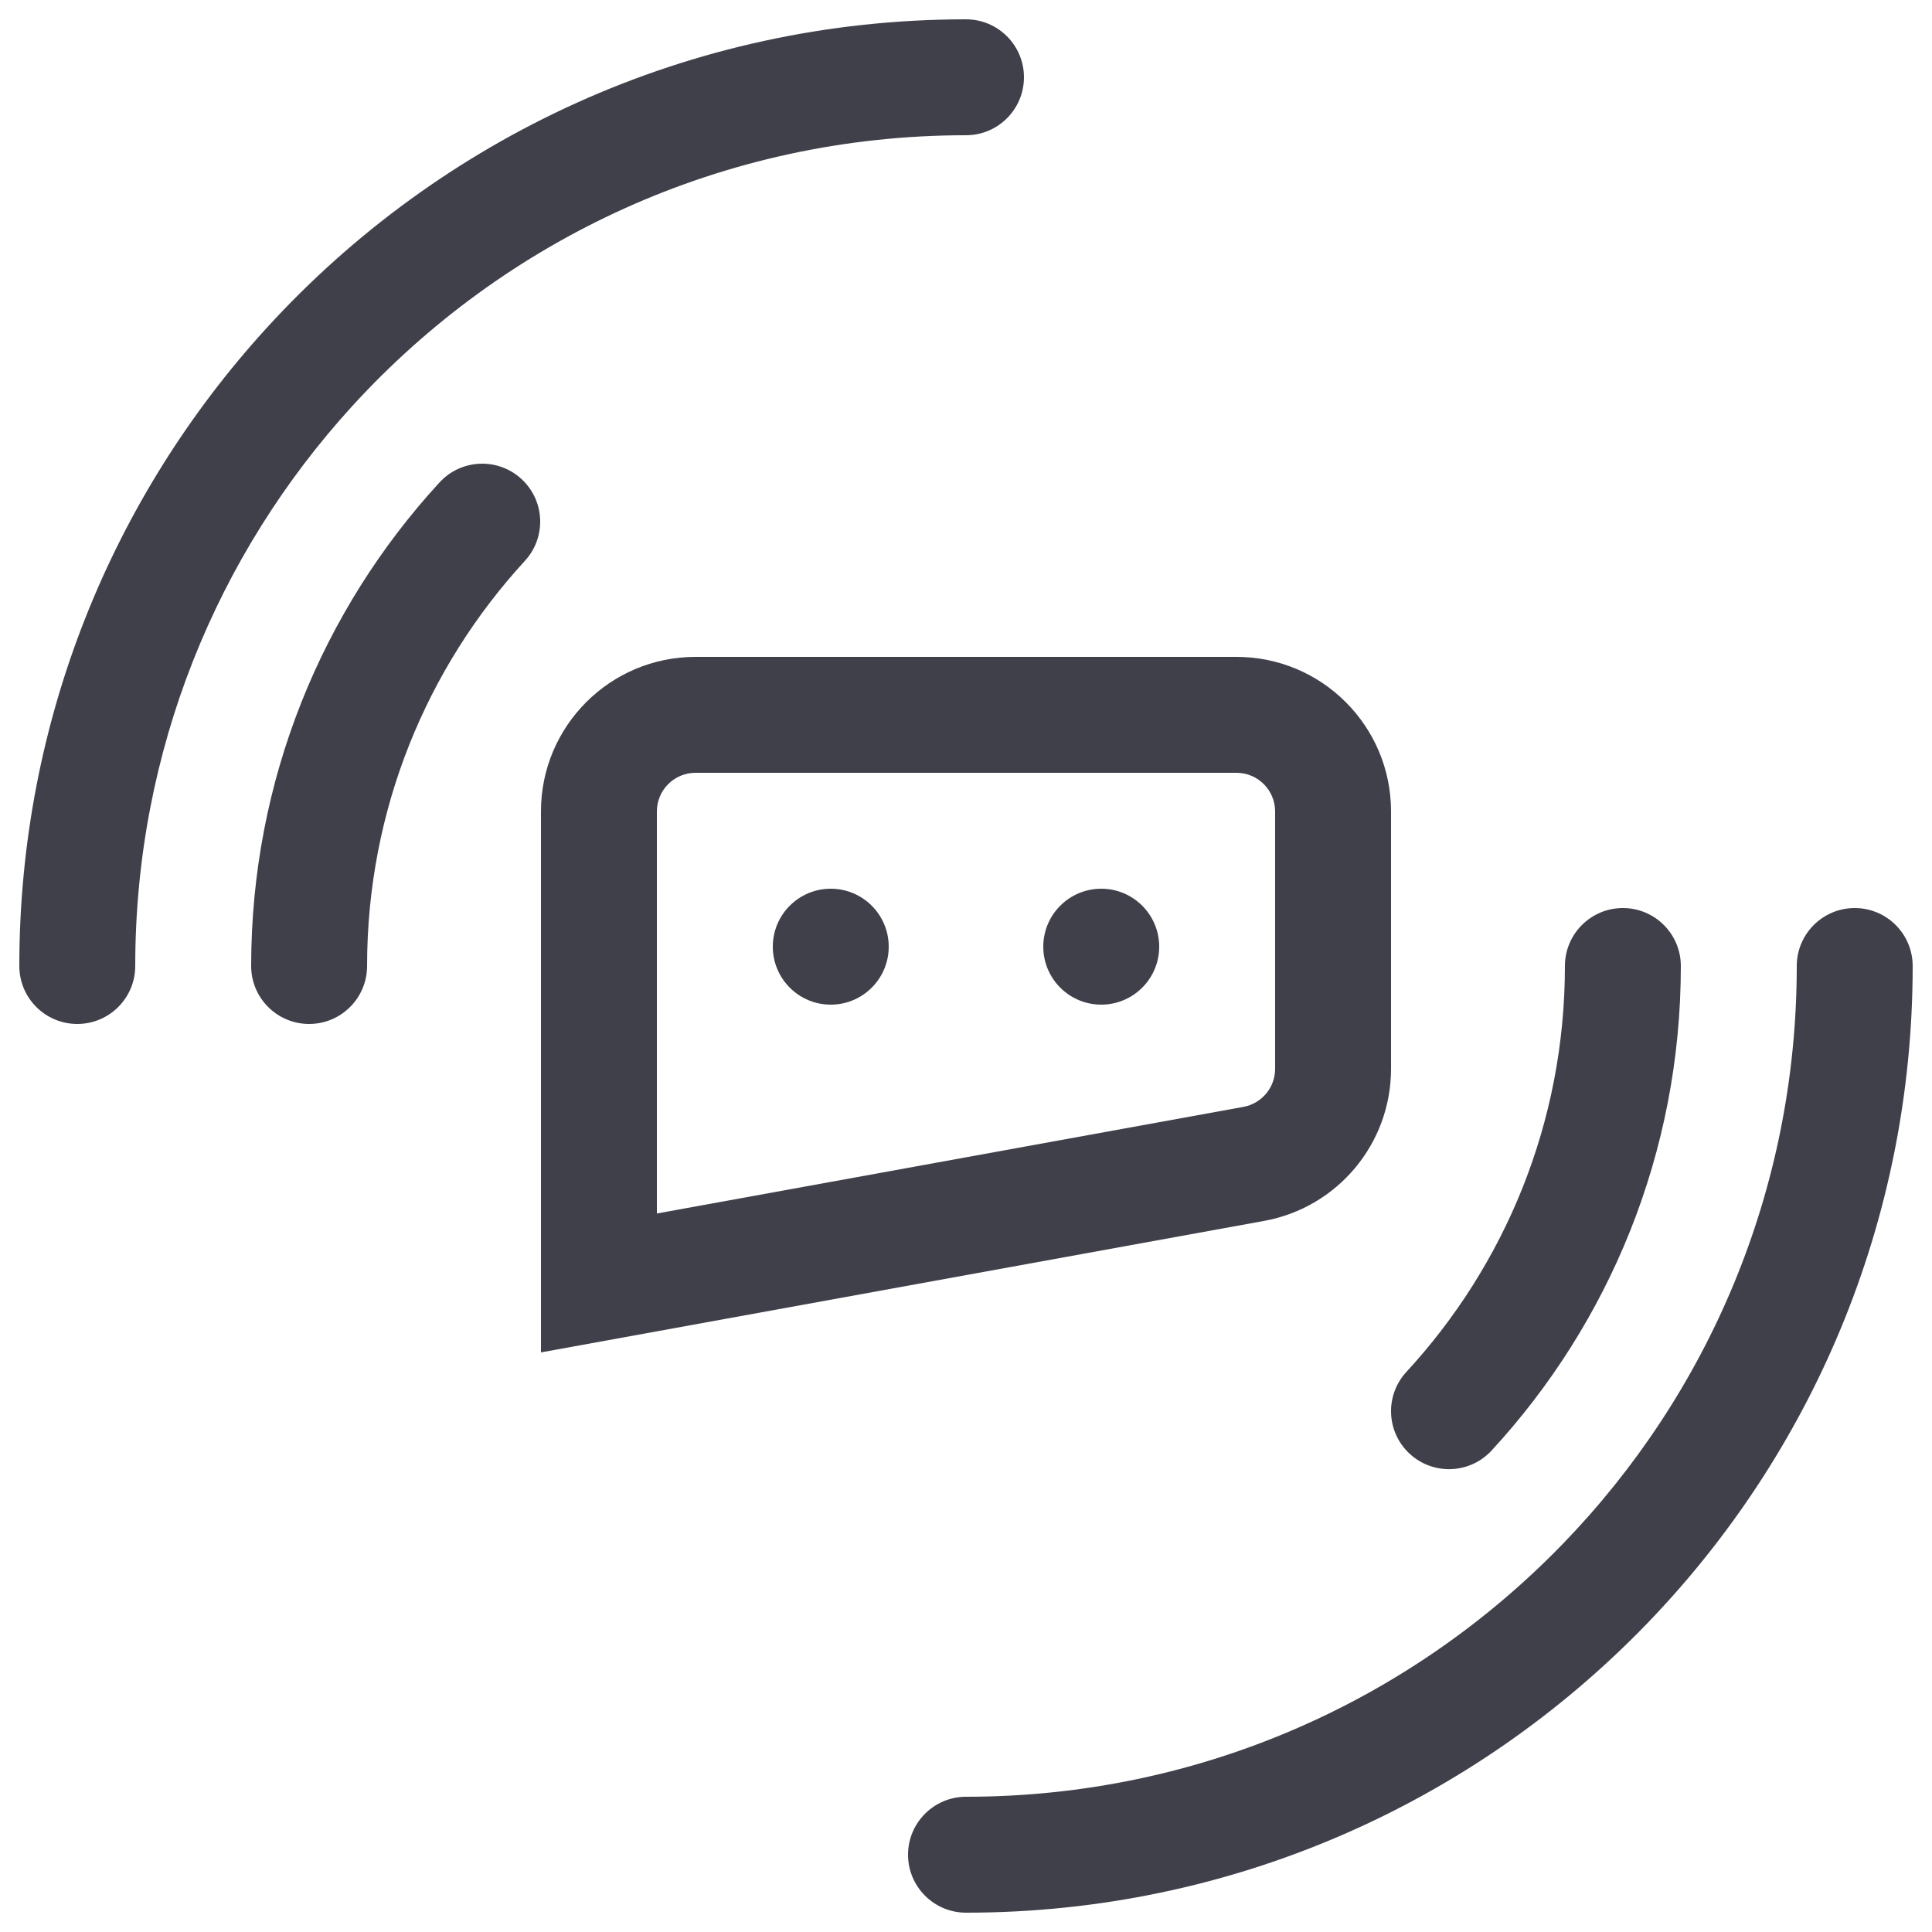
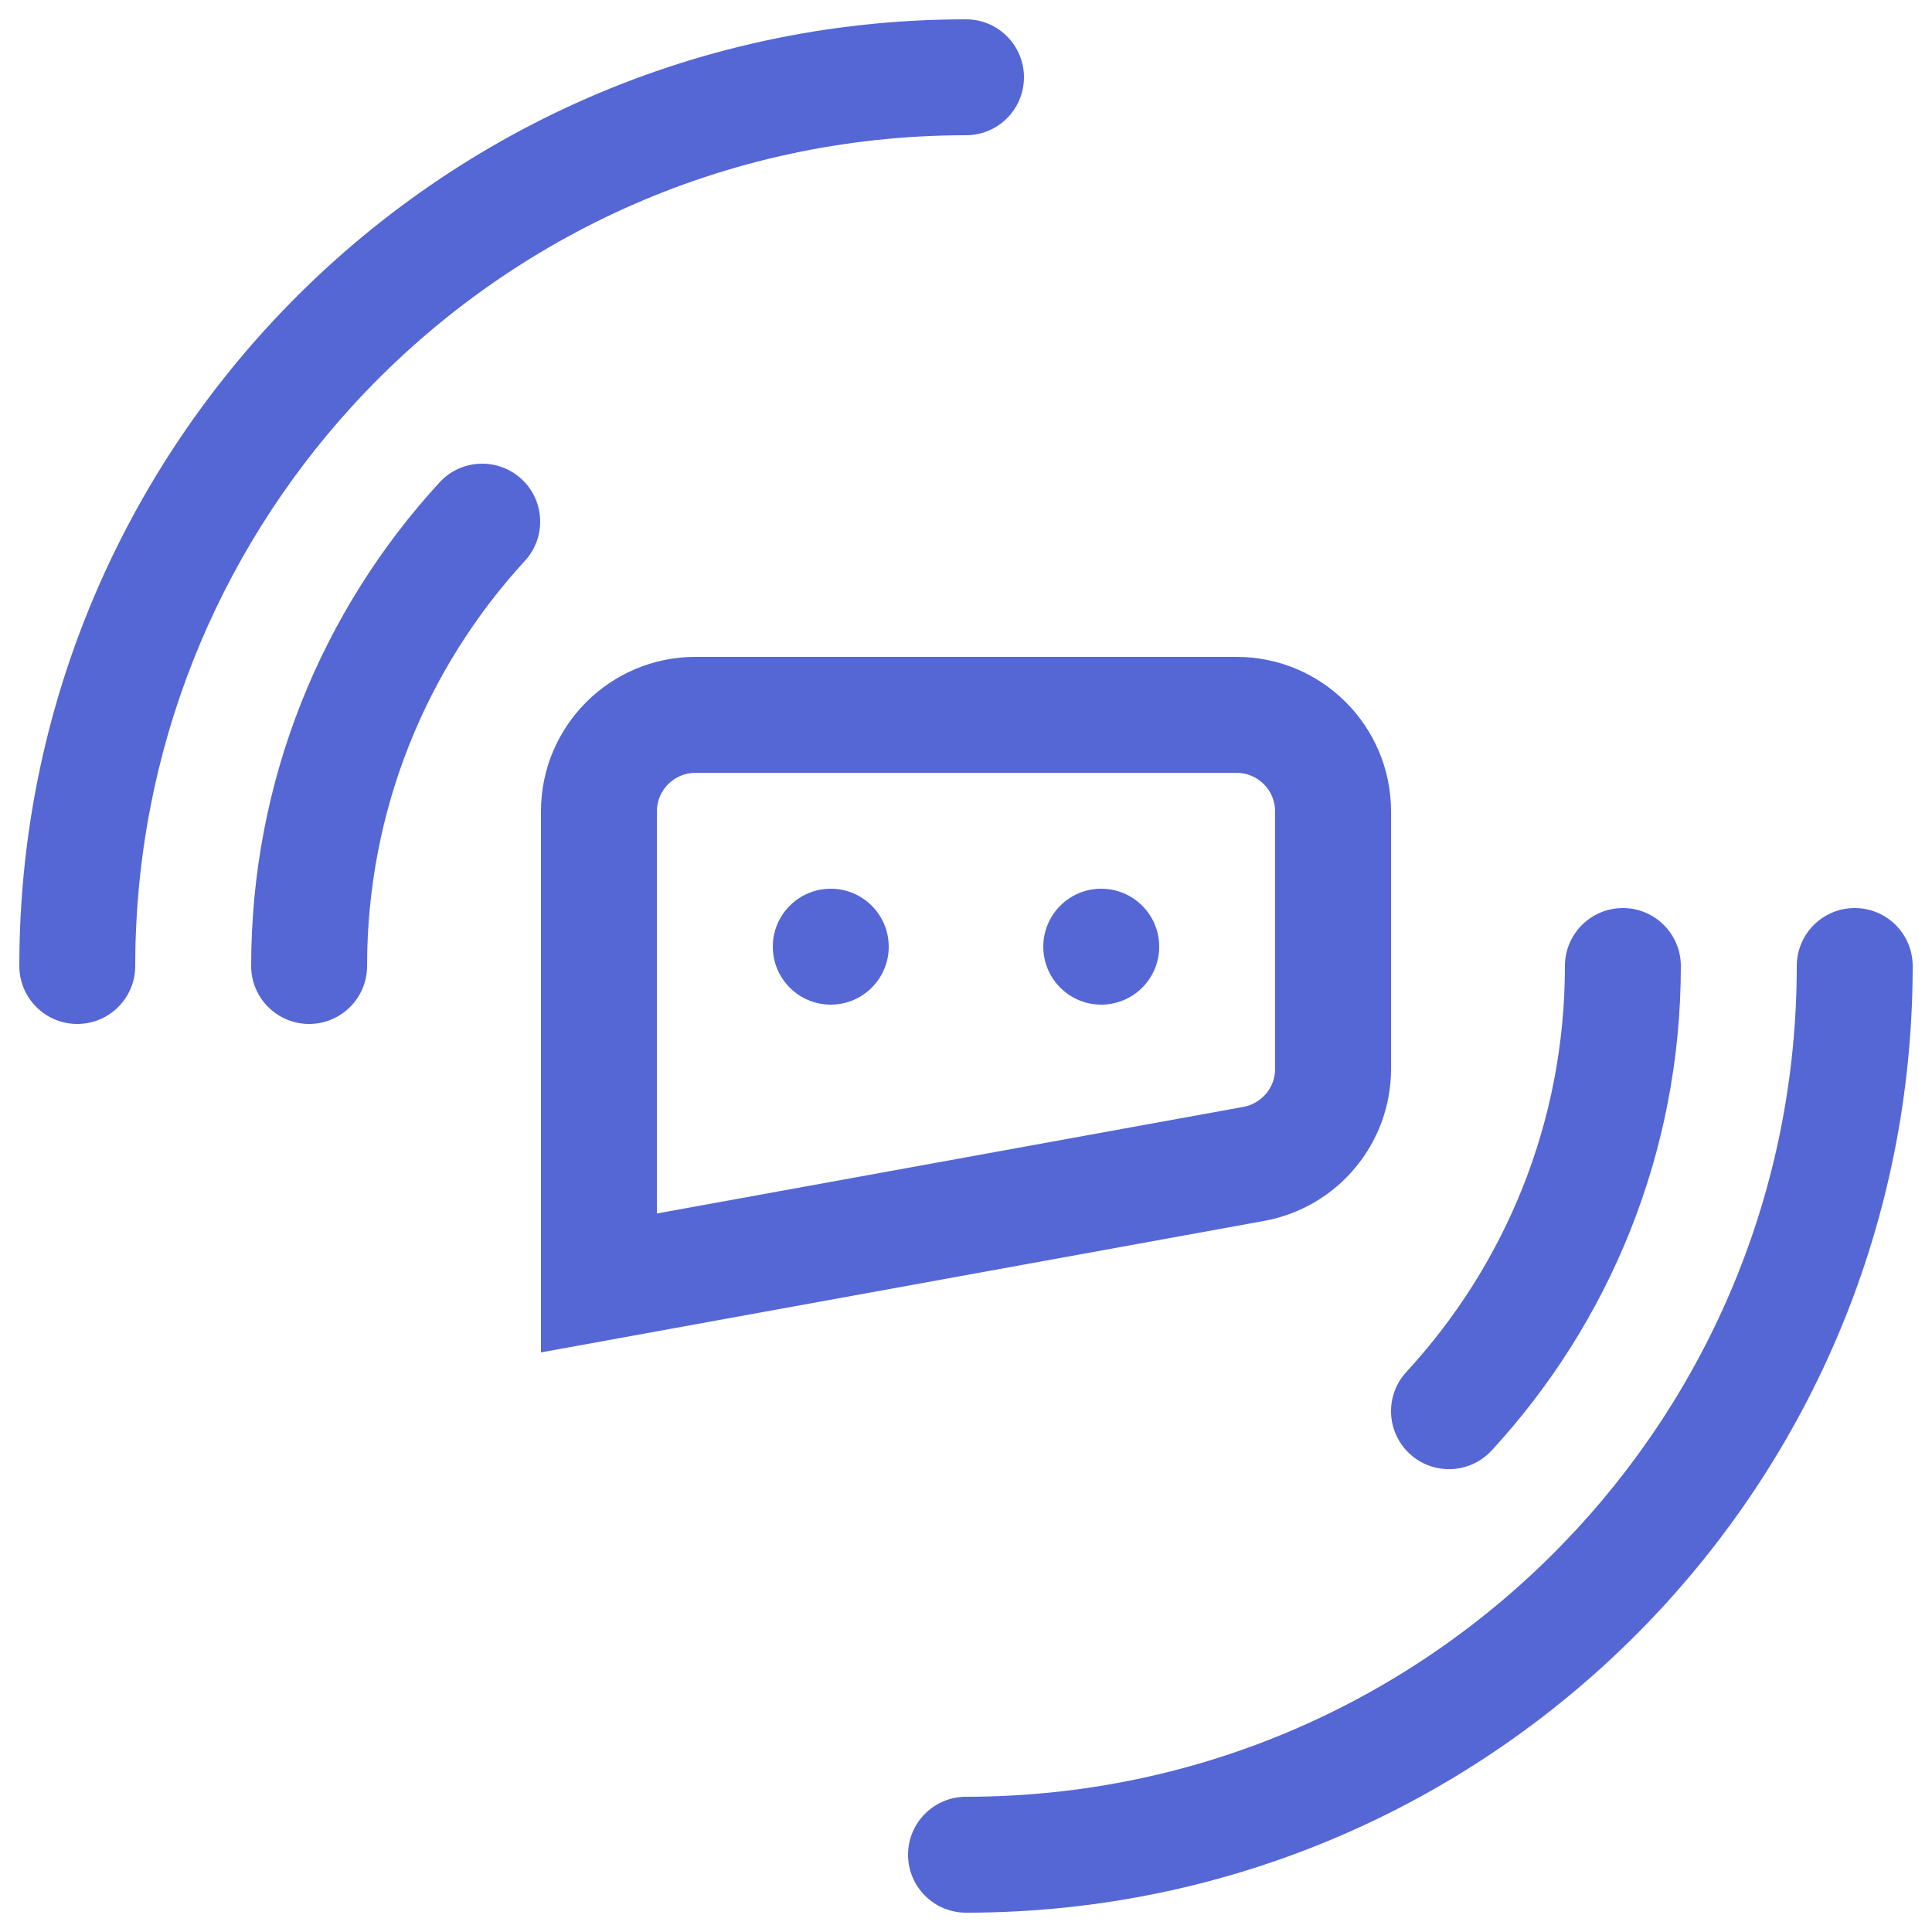
<svg xmlns="http://www.w3.org/2000/svg" width="50" height="50" viewBox="0 0 50 50" fill="none">
-   <path d="M9.108 10.518C13.043 6.204 18.704 3.5 25 3.5C25.828 3.5 26.5 2.828 26.5 2C26.5 1.172 25.828 0.5 25 0.5C17.826 0.5 11.37 3.585 6.892 8.497C2.922 12.85 0.5 18.644 0.5 25C0.5 25.828 1.172 26.5 2 26.5C2.828 26.5 3.5 25.828 3.5 25C3.5 19.421 5.623 14.341 9.108 10.518Z" fill="#40404B" />
-   <path d="M49.5 25C49.5 24.172 48.828 23.5 48 23.5C47.172 23.5 46.5 24.172 46.5 25C46.5 30.813 44.195 36.085 40.445 39.956C36.535 43.993 31.062 46.5 25 46.5C24.172 46.5 23.5 47.172 23.5 48C23.5 48.828 24.172 49.5 25 49.5C31.907 49.5 38.148 46.64 42.6 42.044C46.87 37.635 49.5 31.623 49.5 25Z" fill="#40404B" />
-   <path d="M13.495 12.396C14.105 12.956 14.145 13.905 13.584 14.515C11.047 17.276 9.5 20.956 9.5 25C9.5 25.828 8.828 26.5 8 26.5C7.172 26.5 6.5 25.828 6.5 25C6.5 20.175 8.349 15.778 11.375 12.485C11.936 11.875 12.885 11.835 13.495 12.396Z" fill="#40404B" />
-   <path d="M42 23.5C42.828 23.5 43.5 24.172 43.5 25C43.5 29.837 41.642 34.243 38.603 37.539C38.041 38.148 37.092 38.186 36.483 37.624C35.874 37.063 35.836 36.114 36.397 35.505C38.946 32.742 40.5 29.054 40.5 25C40.5 24.172 41.172 23.5 42 23.5Z" fill="#40404B" />
-   <path d="M23 24.5C23 25.328 22.328 26 21.5 26C20.672 26 20 25.328 20 24.5C20 23.672 20.672 23 21.5 23C22.328 23 23 23.672 23 24.5Z" fill="#40404B" />
-   <path d="M28.5 26C29.328 26 30 25.328 30 24.5C30 23.672 29.328 23 28.5 23C27.672 23 27 23.672 27 24.5C27 25.328 27.672 26 28.5 26Z" fill="#40404B" />
-   <path fill-rule="evenodd" clip-rule="evenodd" d="M32.715 31.597C34.617 31.251 36 29.595 36 27.662V21C36 18.791 34.209 17 32 17H18C15.791 17 14 18.791 14 21V35L32.715 31.597ZM33 21C33 20.448 32.552 20 32 20H18C17.448 20 17 20.448 17 21V31.405L32.179 28.646C32.654 28.559 33 28.145 33 27.662V21Z" fill="#40404B" />
+   <path d="M9.108 10.518C13.043 6.204 18.704 3.5 25 3.5C25.828 3.5 26.5 2.828 26.5 2C26.5 1.172 25.828 0.5 25 0.5C17.826 0.5 11.37 3.585 6.892 8.497C2.922 12.85 0.5 18.644 0.5 25C0.5 25.828 1.172 26.5 2 26.5C2.828 26.5 3.5 25.828 3.5 25C3.5 19.421 5.623 14.341 9.108 10.518Z" fill="#5567d5" />
+   <path d="M49.5 25C49.5 24.172 48.828 23.5 48 23.5C47.172 23.5 46.5 24.172 46.5 25C46.5 30.813 44.195 36.085 40.445 39.956C36.535 43.993 31.062 46.5 25 46.5C24.172 46.5 23.5 47.172 23.5 48C23.5 48.828 24.172 49.5 25 49.5C31.907 49.5 38.148 46.64 42.6 42.044C46.87 37.635 49.5 31.623 49.5 25Z" fill="#5567d5" />
+   <path d="M13.495 12.396C14.105 12.956 14.145 13.905 13.584 14.515C11.047 17.276 9.5 20.956 9.5 25C9.5 25.828 8.828 26.5 8 26.5C7.172 26.5 6.5 25.828 6.5 25C6.5 20.175 8.349 15.778 11.375 12.485C11.936 11.875 12.885 11.835 13.495 12.396Z" fill="#5567d5" />
+   <path d="M42 23.5C42.828 23.5 43.5 24.172 43.5 25C43.5 29.837 41.642 34.243 38.603 37.539C38.041 38.148 37.092 38.186 36.483 37.624C35.874 37.063 35.836 36.114 36.397 35.505C38.946 32.742 40.5 29.054 40.5 25C40.5 24.172 41.172 23.5 42 23.5Z" fill="#5567d5" />
+   <path d="M23 24.5C23 25.328 22.328 26 21.5 26C20.672 26 20 25.328 20 24.5C20 23.672 20.672 23 21.5 23C22.328 23 23 23.672 23 24.5Z" fill="#5567d5" />
+   <path d="M28.5 26C29.328 26 30 25.328 30 24.5C30 23.672 29.328 23 28.5 23C27.672 23 27 23.672 27 24.5C27 25.328 27.672 26 28.5 26Z" fill="#5567d5" />
+   <path fill-rule="evenodd" clip-rule="evenodd" d="M32.715 31.597C34.617 31.251 36 29.595 36 27.662V21C36 18.791 34.209 17 32 17H18C15.791 17 14 18.791 14 21V35L32.715 31.597ZM33 21C33 20.448 32.552 20 32 20H18C17.448 20 17 20.448 17 21V31.405L32.179 28.646C32.654 28.559 33 28.145 33 27.662V21Z" fill="#5567d5" />
</svg>
